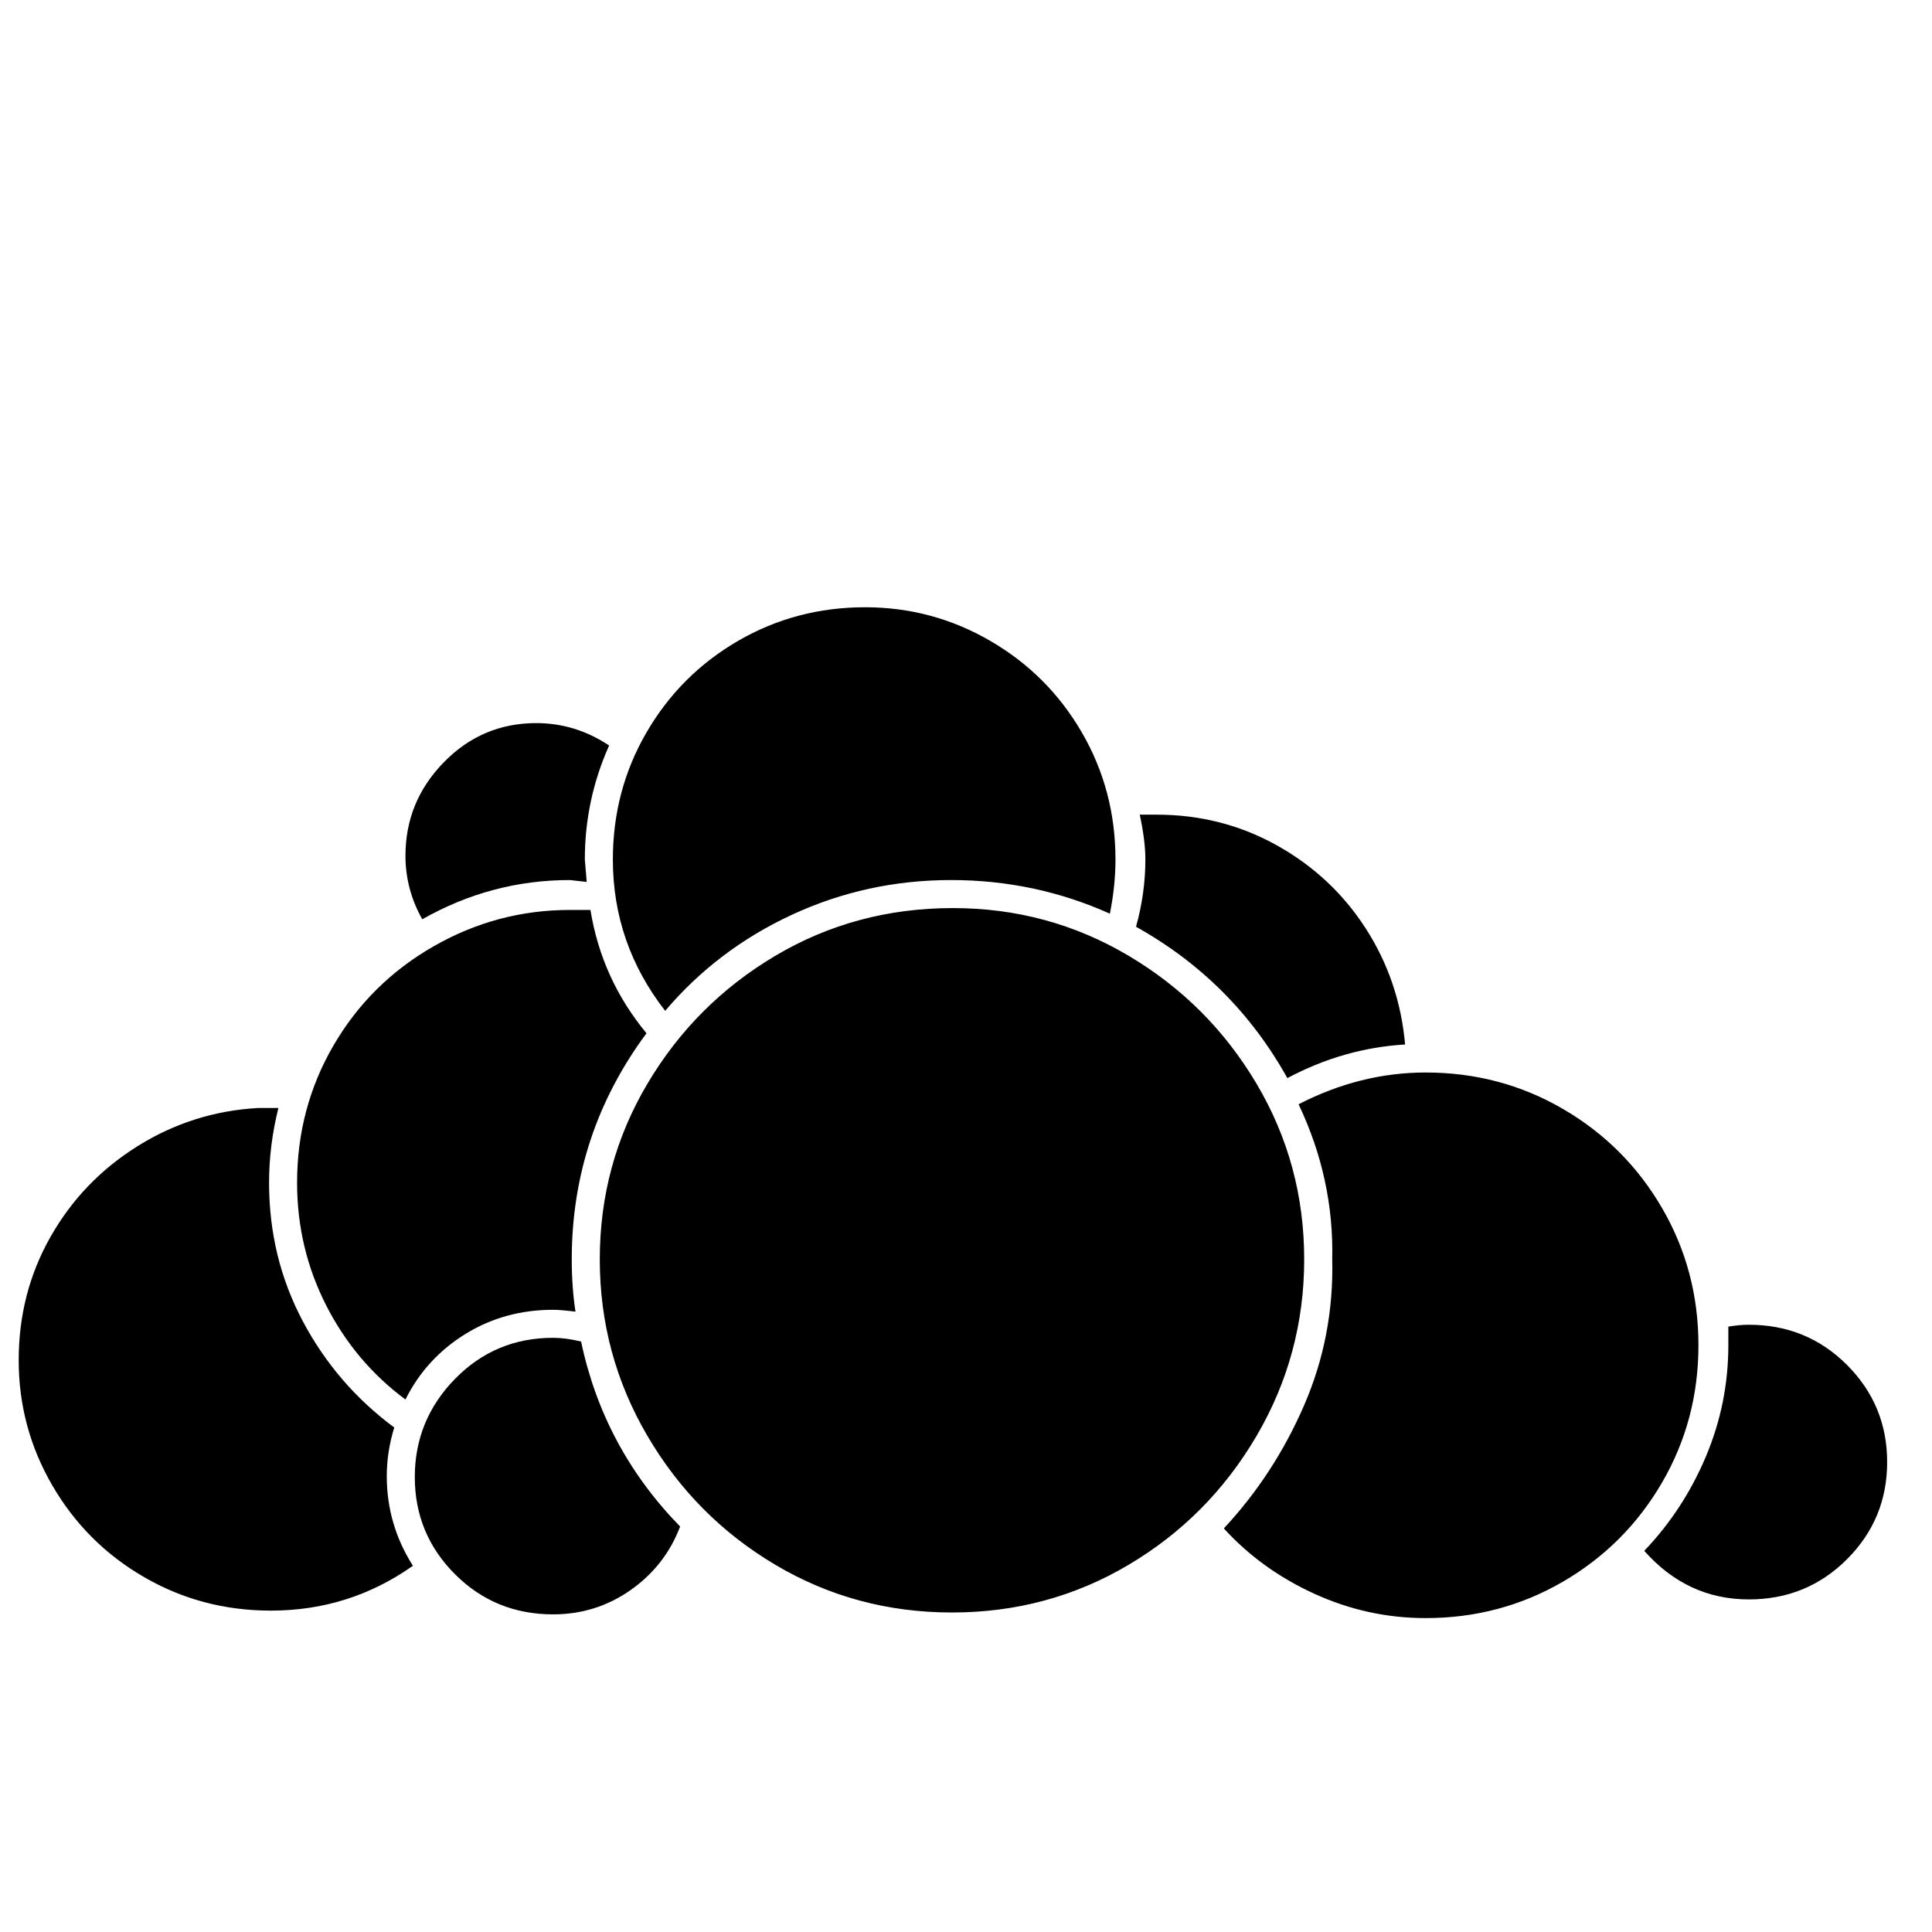
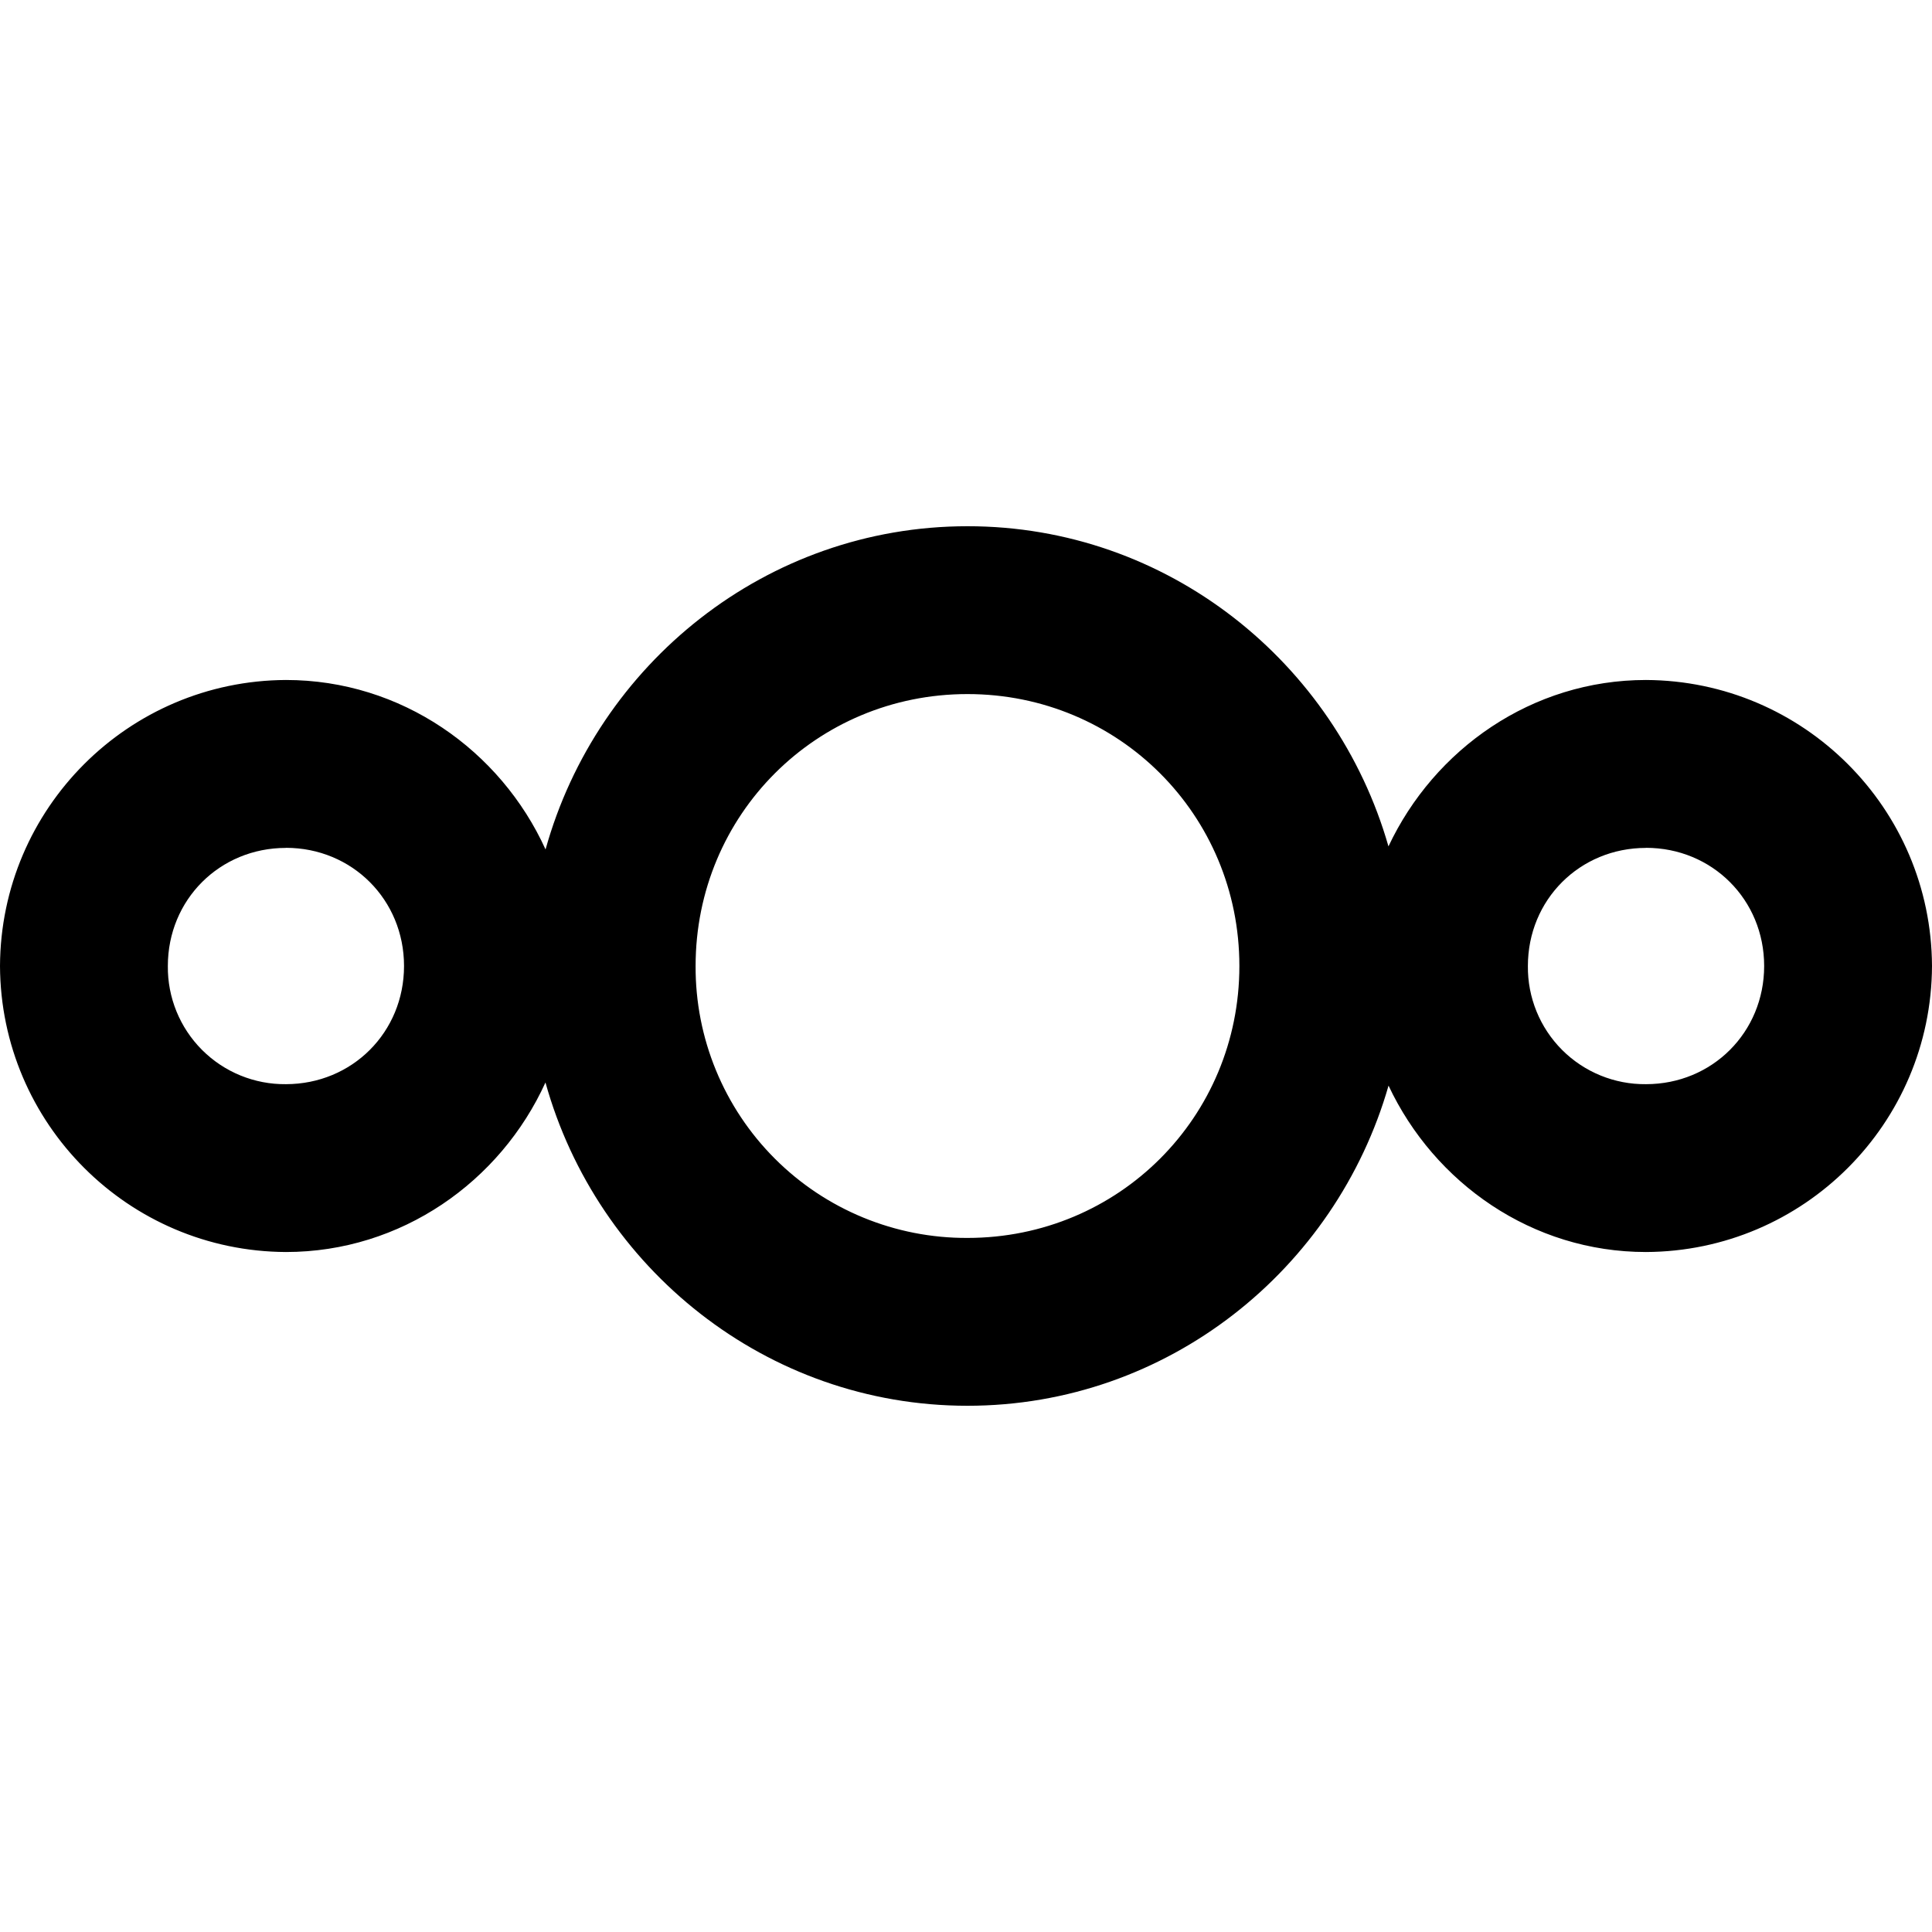
- <svg xmlns="http://www.w3.org/2000/svg" height="800px" version="1.1" viewBox="-10 -5 1034 1034" width="800px">
-   <path d="M453 320q-37 0 -68 18t-49 49t-18 68q0 45 28 81q28 -33 68 -51.5t85 -18.5t85 18q3 -15 3 -29q0 -37 -18 -68t-49 -49t-67 -18zM277 382q-29 0 -49.5 21t-20.5 50q0 18 9 34q37 -21 79 -21l9 1l-1 -12q0 -32 13 -61q-18 -12 -39 -12zM609 431h-6h-3q3 14 3 24 q0 18 -5 36q52 29 81 81q30 -16 63 -18q-3 -34 -21 -62t-47.5 -44.5t-64.5 -16.5zM500 481q-52 0 -95 25.5t-68.5 68.5t-25.5 94t25.5 94.5t68.5 69t94.5 25.5t94.5 -25.5t68.5 -69t25.5 -94.5t-25.5 -94t-68.5 -68.5t-94 -25.5zM295 482q-39 0 -73 19.5t-53.5 53 t-19.5 73.5q0 35 15.5 65.5t42.5 50.5q11 -22 32 -35t47 -13q4 0 12 1q-2 -13 -2 -28q0 -67 40 -121q-24 -29 -30 -66h-11zM753 569q-35 0 -68 17q19 40 18 83q1 41 -15 78t-43 66q20 22 48.5 35t59.5 13q40 0 73.5 -19.5t53 -53t19.5 -73.5t-19.5 -73.5t-53 -53 t-73.5 -19.5zM130 588h-1h-1q-35 2 -64.5 20.5t-46.5 48.5t-17 66t18 67t49 49t68 18q42 0 76 -24q-14 -22 -14 -48q0 -13 4 -26q-31 -23 -49 -57t-18 -74q0 -20 5 -40h-9zM926 704q-5 0 -11 1v10q0 31 -12 59.5t-33 50.5q23 26 56 26q31 0 52.5 -21.5t21.5 -52t-21.5 -52 t-52.5 -21.5zM286 711q-31 0 -52.5 22t-21.5 52.5t21.5 52t52.5 21.5q23 0 41.5 -13t26.5 -34q-41 -42 -53 -99q-8 -2 -15 -2z" fill="#000000" />
+ <svg xmlns="http://www.w3.org/2000/svg" fill="#000000" width="800px" height="800px" viewBox="0 0 24 24" role="img">
+   <path d="M12.018 6.537c-2.5 0-4.6 1.712-5.241 4.015-.56-1.232-1.793-2.105-3.225-2.105A3.569 3.569 0 0 0 0 12a3.569 3.569 0 0 0 3.552 3.553c1.432 0 2.664-.874 3.224-2.106.641 2.304 2.742 4.016 5.242 4.016 2.487 0 4.576-1.693 5.231-3.977.569 1.21 1.783 2.067 3.198 2.067A3.568 3.568 0 0 0 24 12a3.569 3.569 0 0 0-3.553-3.553c-1.416 0-2.63.858-3.199 2.067-.654-2.284-2.743-3.978-5.23-3.977zm0 2.085c1.878 0 3.378 1.5 3.378 3.378 0 1.878-1.5 3.378-3.378 3.378A3.362 3.362 0 0 1 8.641 12c0-1.878 1.5-3.378 3.377-3.378zm-8.466 1.91c.822 0 1.467.645 1.467 1.468s-.644 1.467-1.467 1.468A1.452 1.452 0 0 1 2.085 12c0-.823.644-1.467 1.467-1.467zm16.895 0c.823 0 1.468.645 1.468 1.468s-.645 1.468-1.468 1.468A1.452 1.452 0 0 1 18.98 12c0-.823.644-1.467 1.467-1.467z" />
</svg>
